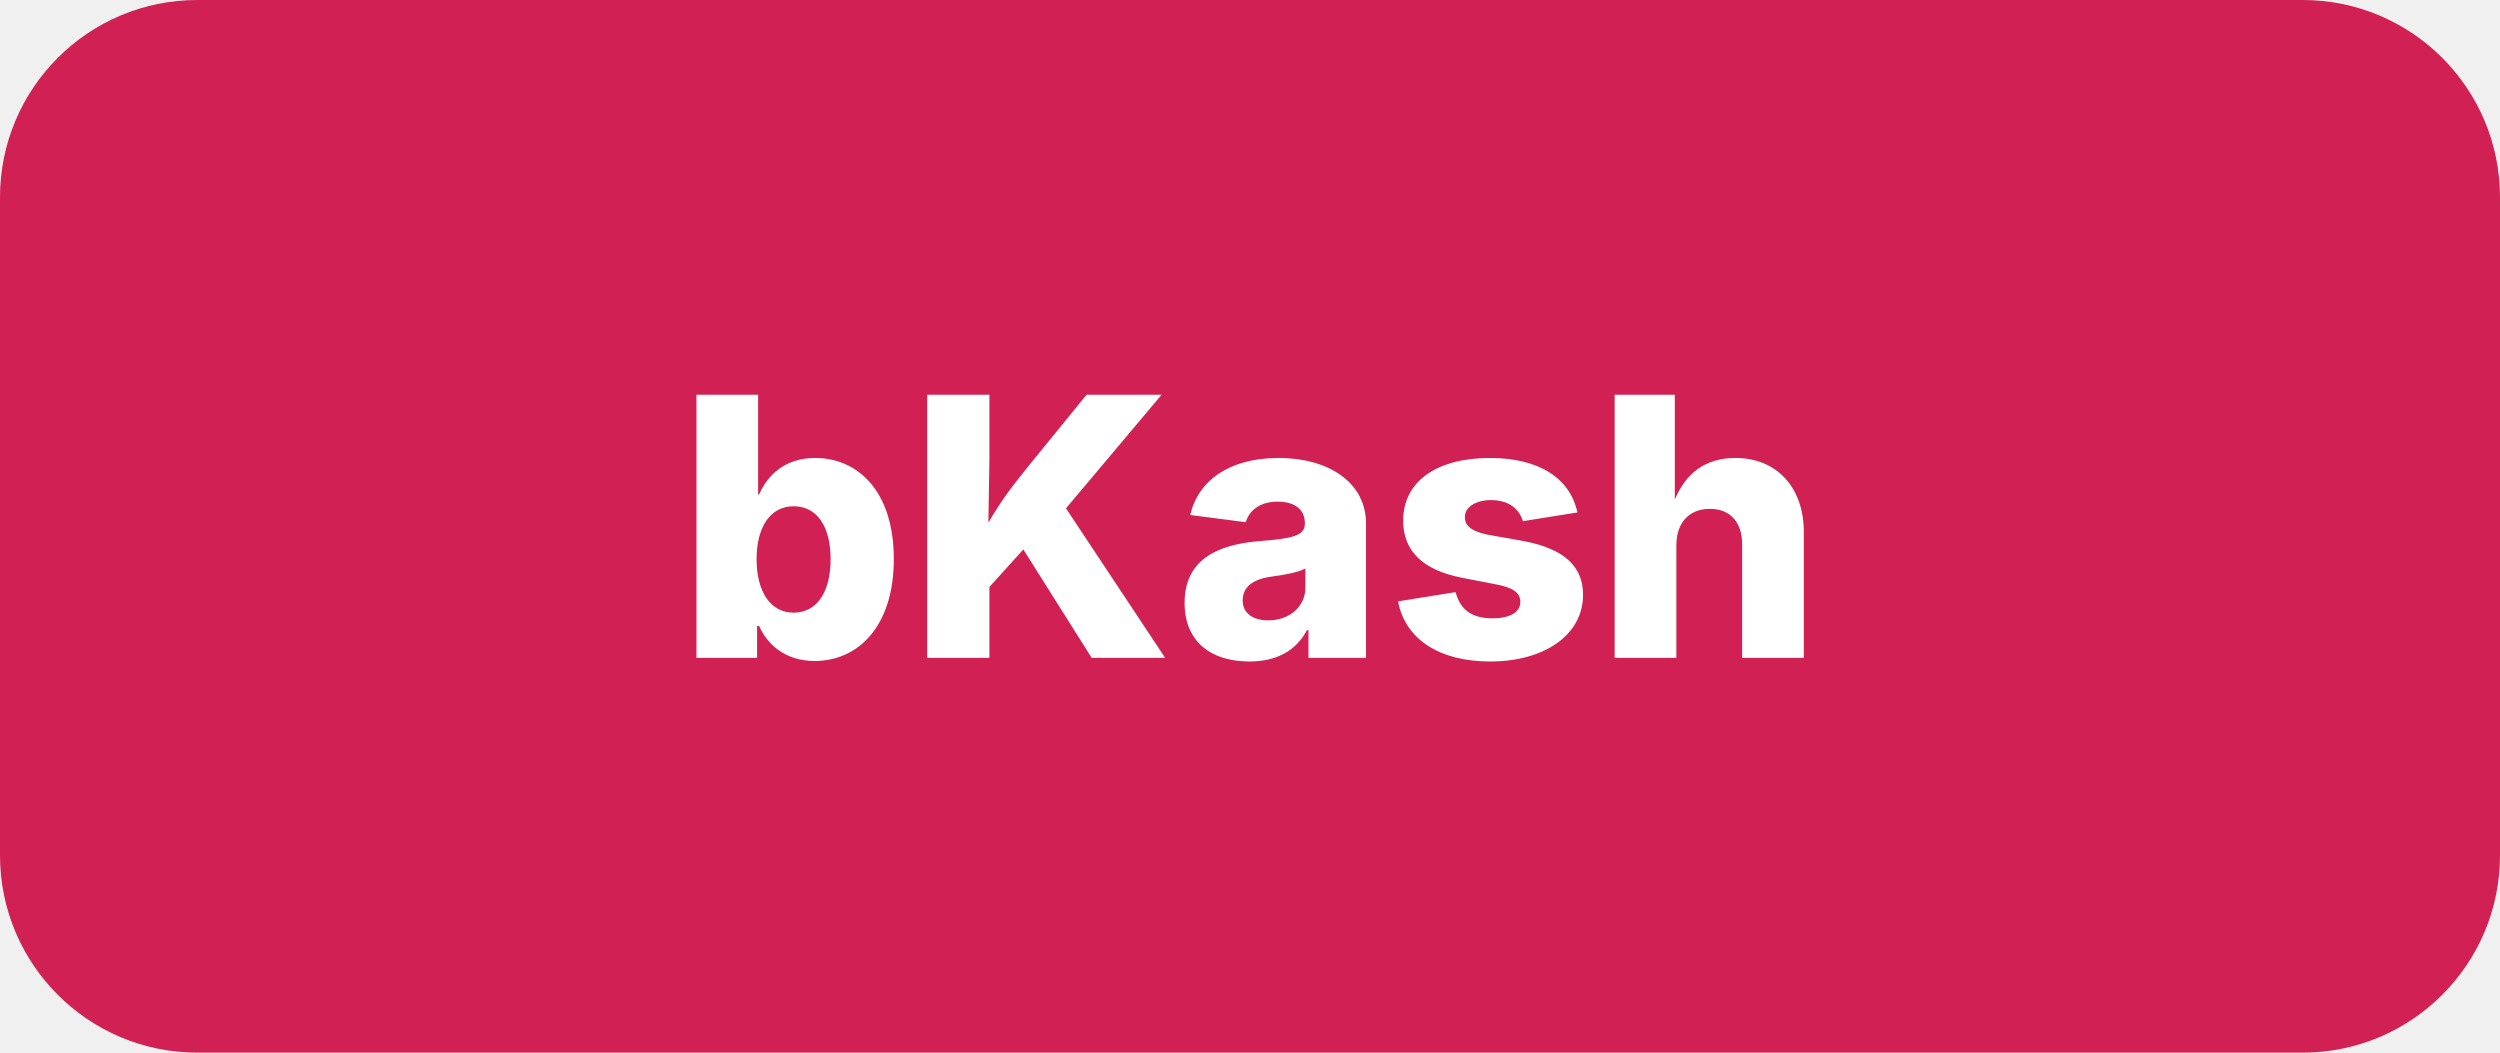
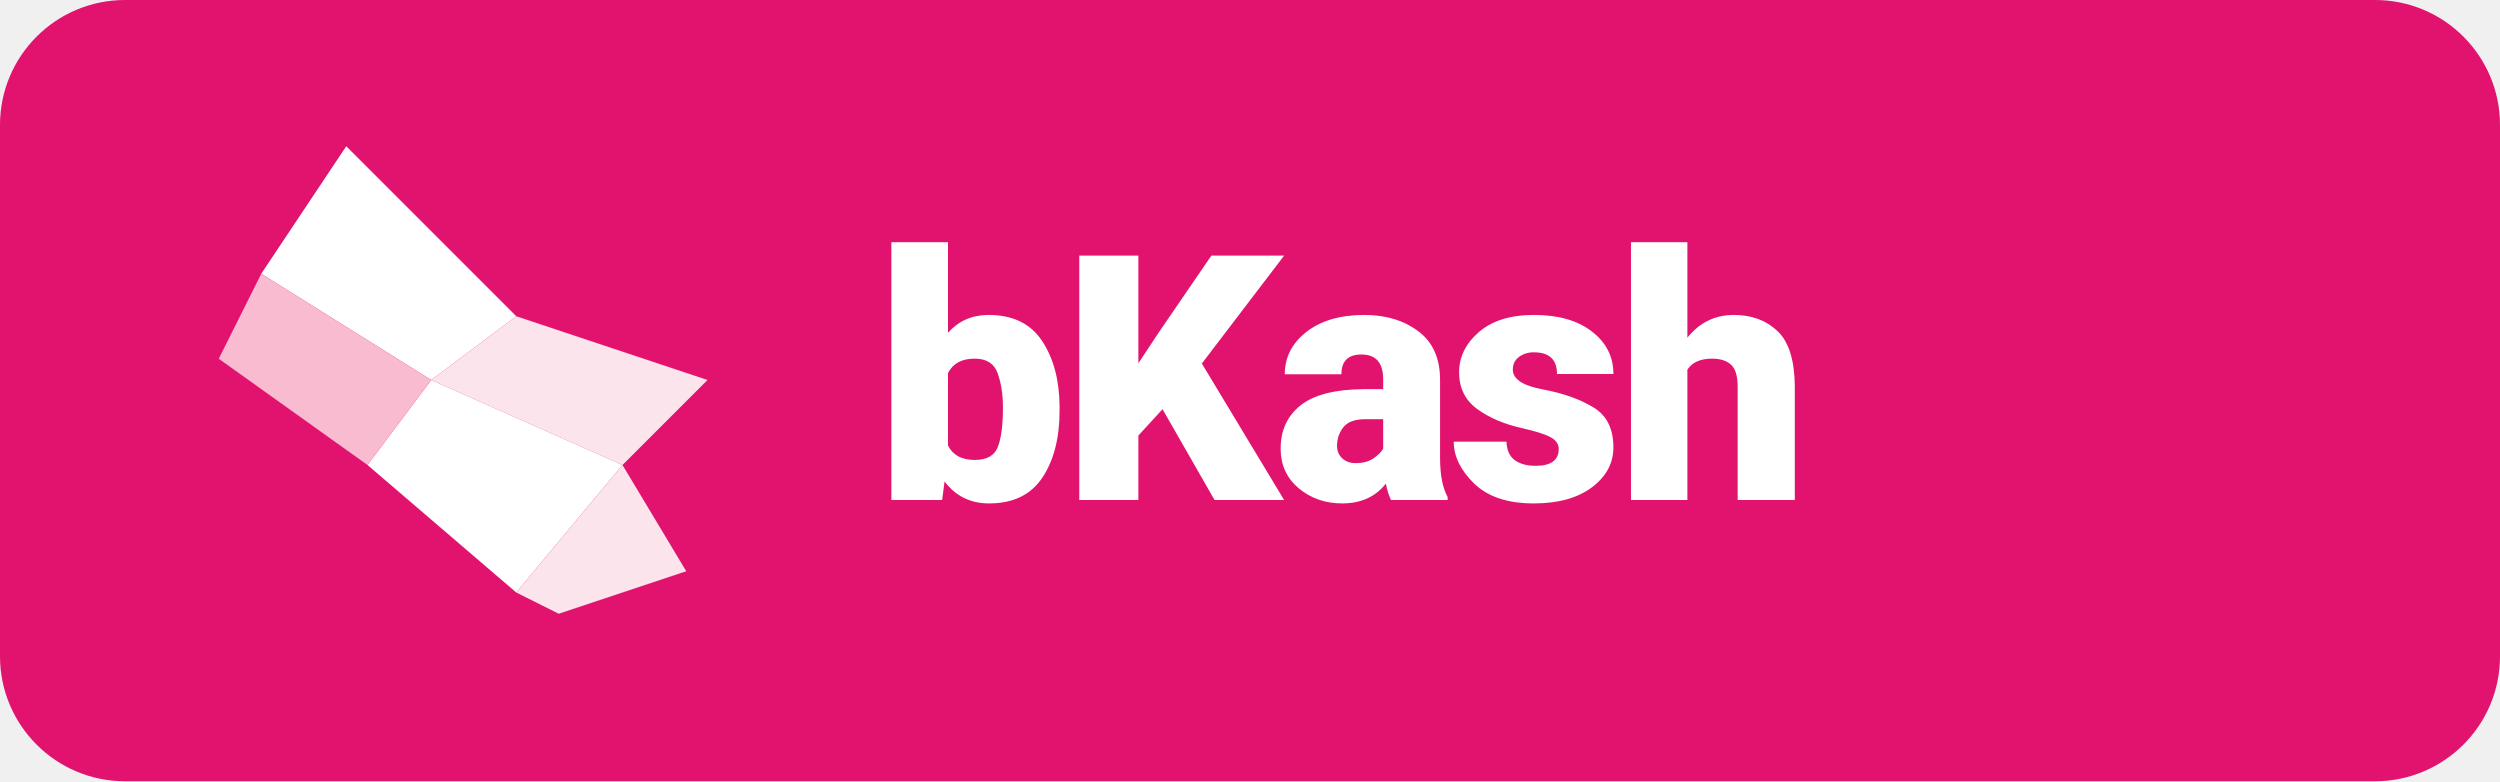
- <svg xmlns="http://www.w3.org/2000/svg" width="76" height="32" viewBox="0 0 76 32" fill="none">
-   <rect width="76" height="32" rx="6" fill="#D12053" />
-   <text x="38" y="20" font-family="system-ui, -apple-system, sans-serif" font-size="11" font-weight="800" fill="#FFFFFF" text-anchor="middle">bKash</text>
+ <svg xmlns="http://www.w3.org/2000/svg" viewBox="0 0 160 50" width="160" height="50">
+   <rect width="160" height="50" rx="8" fill="#E2136E" />
+   <g transform="translate(14, 8) scale(0.68)">
+     <polygon points="12,2 28,18 20,24 4,14" fill="#FFFFFF" />
+     <polygon points="28,18 46,24 38,32 20,24" fill="#FCE4EC" />
+     <polygon points="20,24 38,32 28,44 14,32" fill="#FFFFFF" />
+     <polygon points="4,14 20,24 14,32 0,22" fill="#F8BBD0" />
+     <polygon points="28,44 38,32 44,42 32,46" fill="#FCE4EC" />
+   </g>
+   <text x="56" y="32" font-family="'Segoe UI', Roboto, Helvetica, Arial, sans-serif" font-size="22" font-weight="900" fill="#FFFFFF" letter-spacing="-0.5">bKash</text>
</svg>
